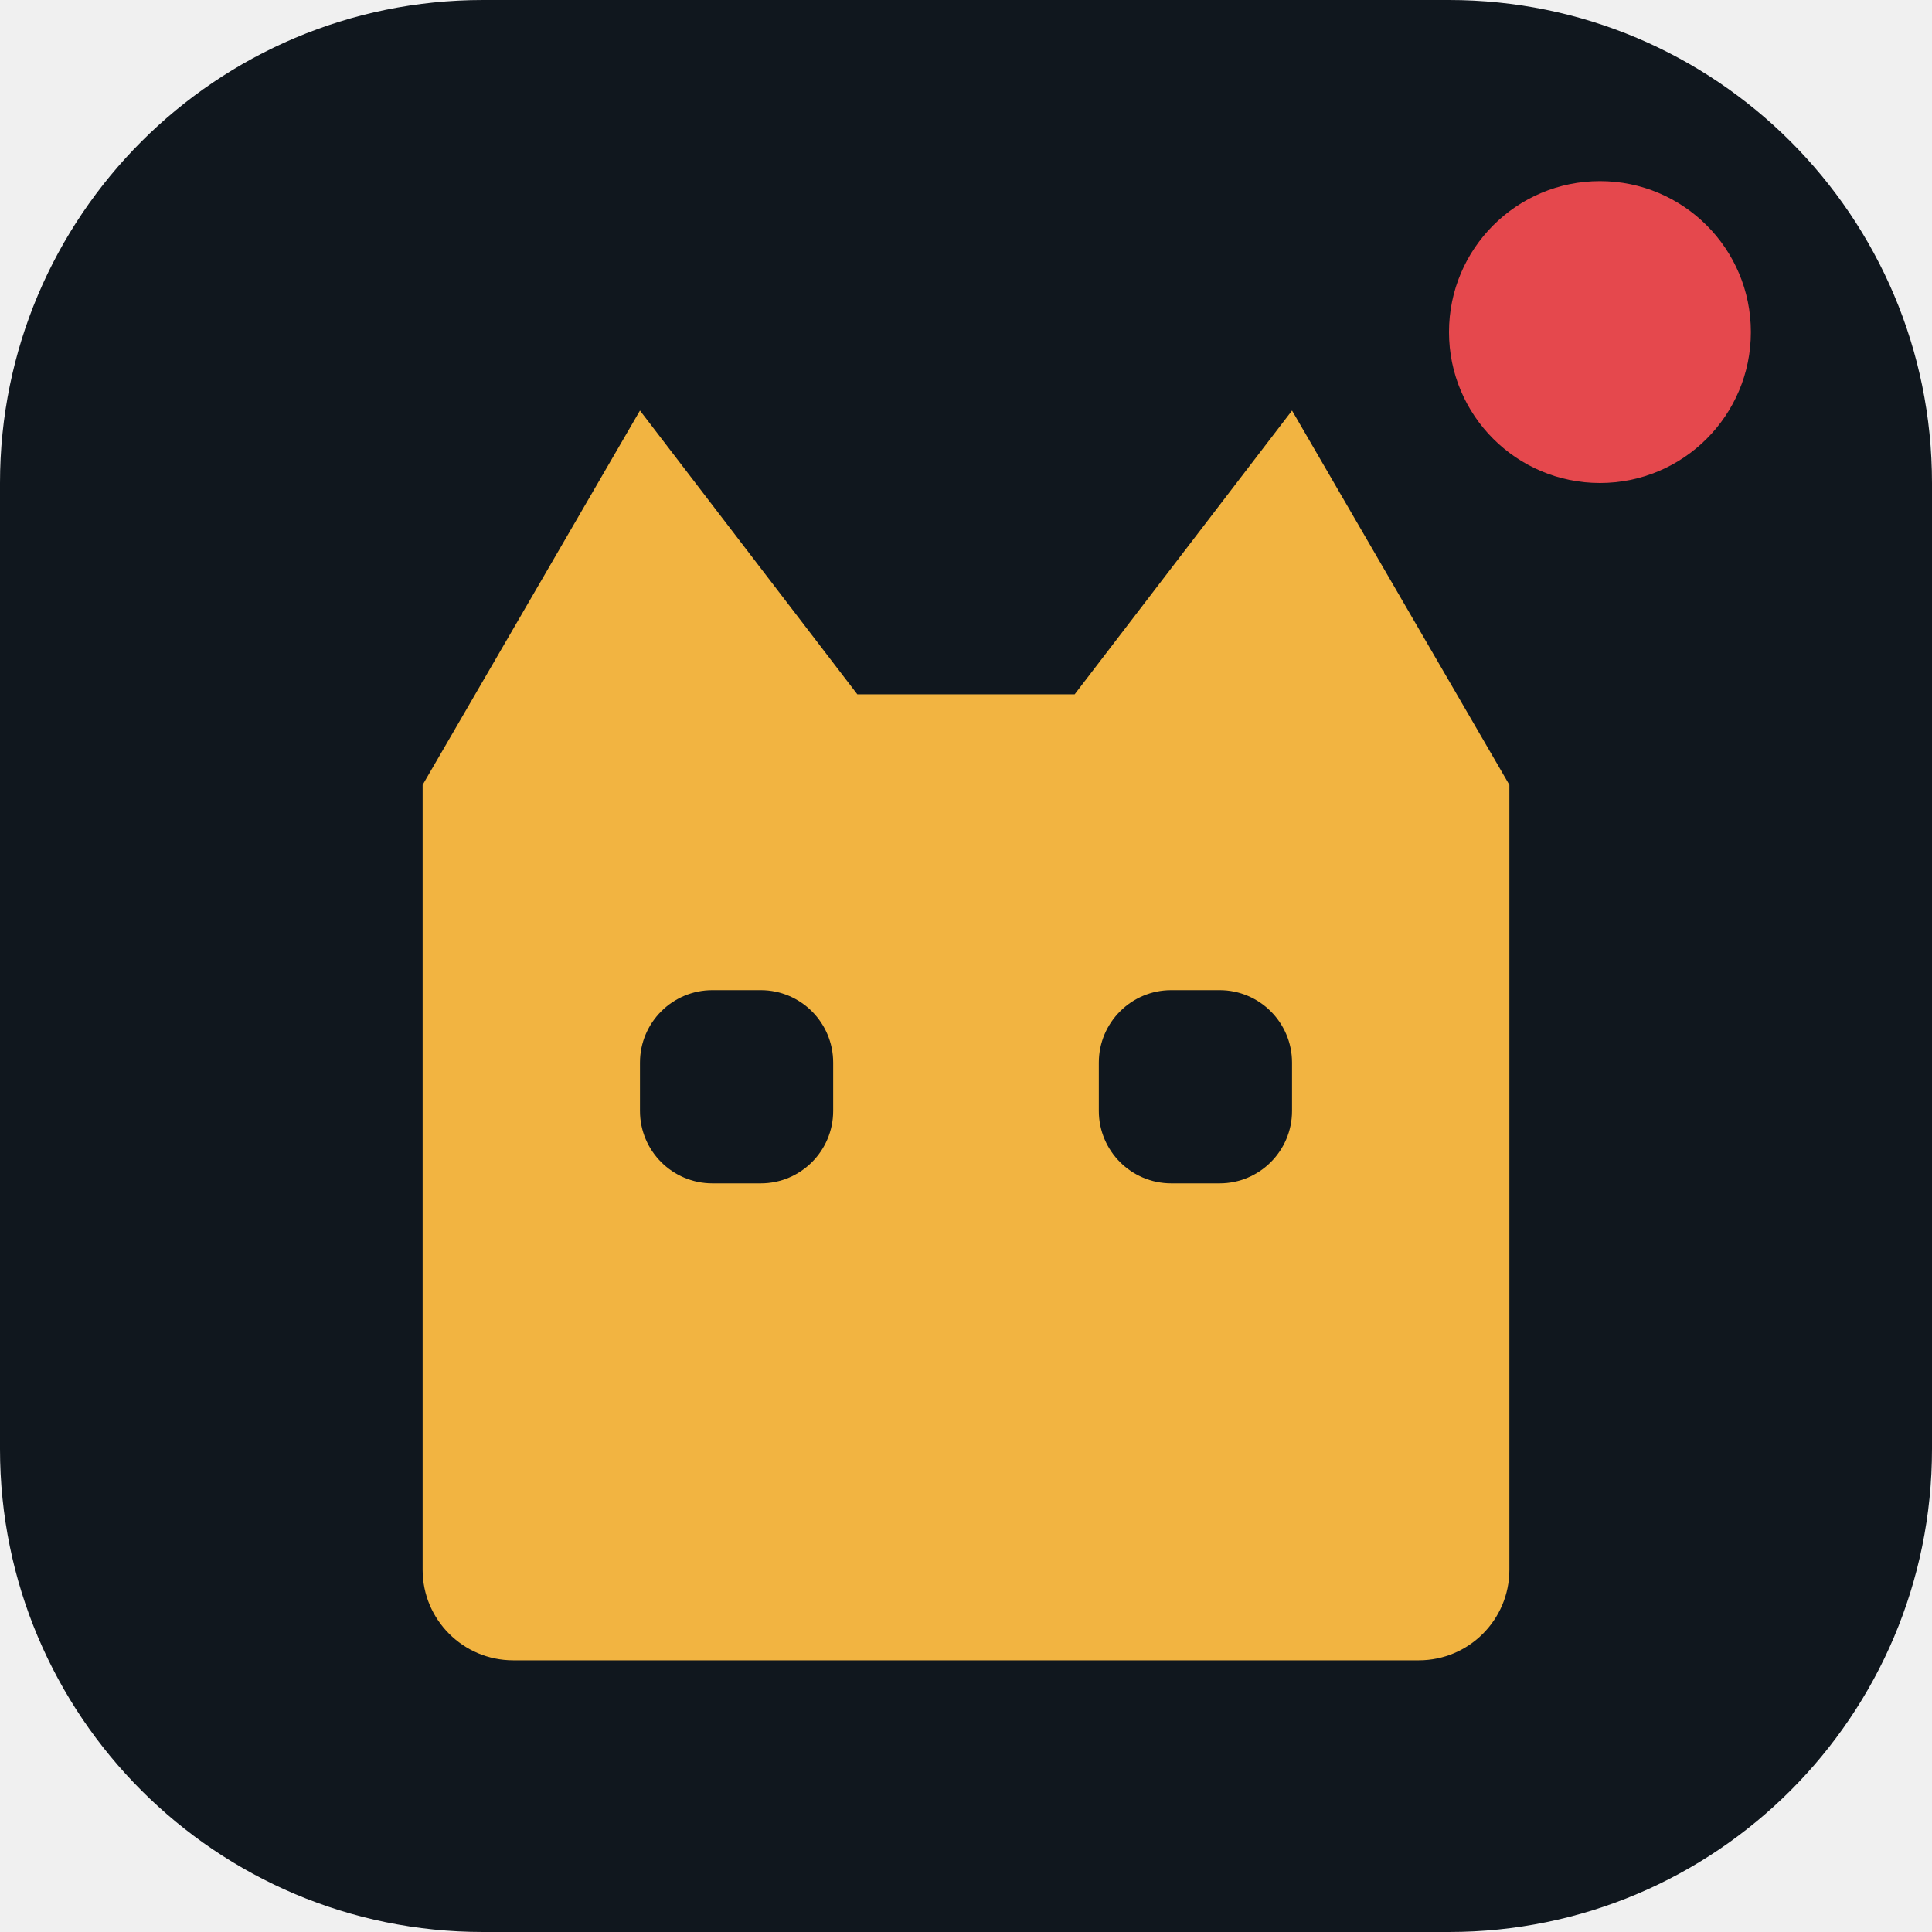
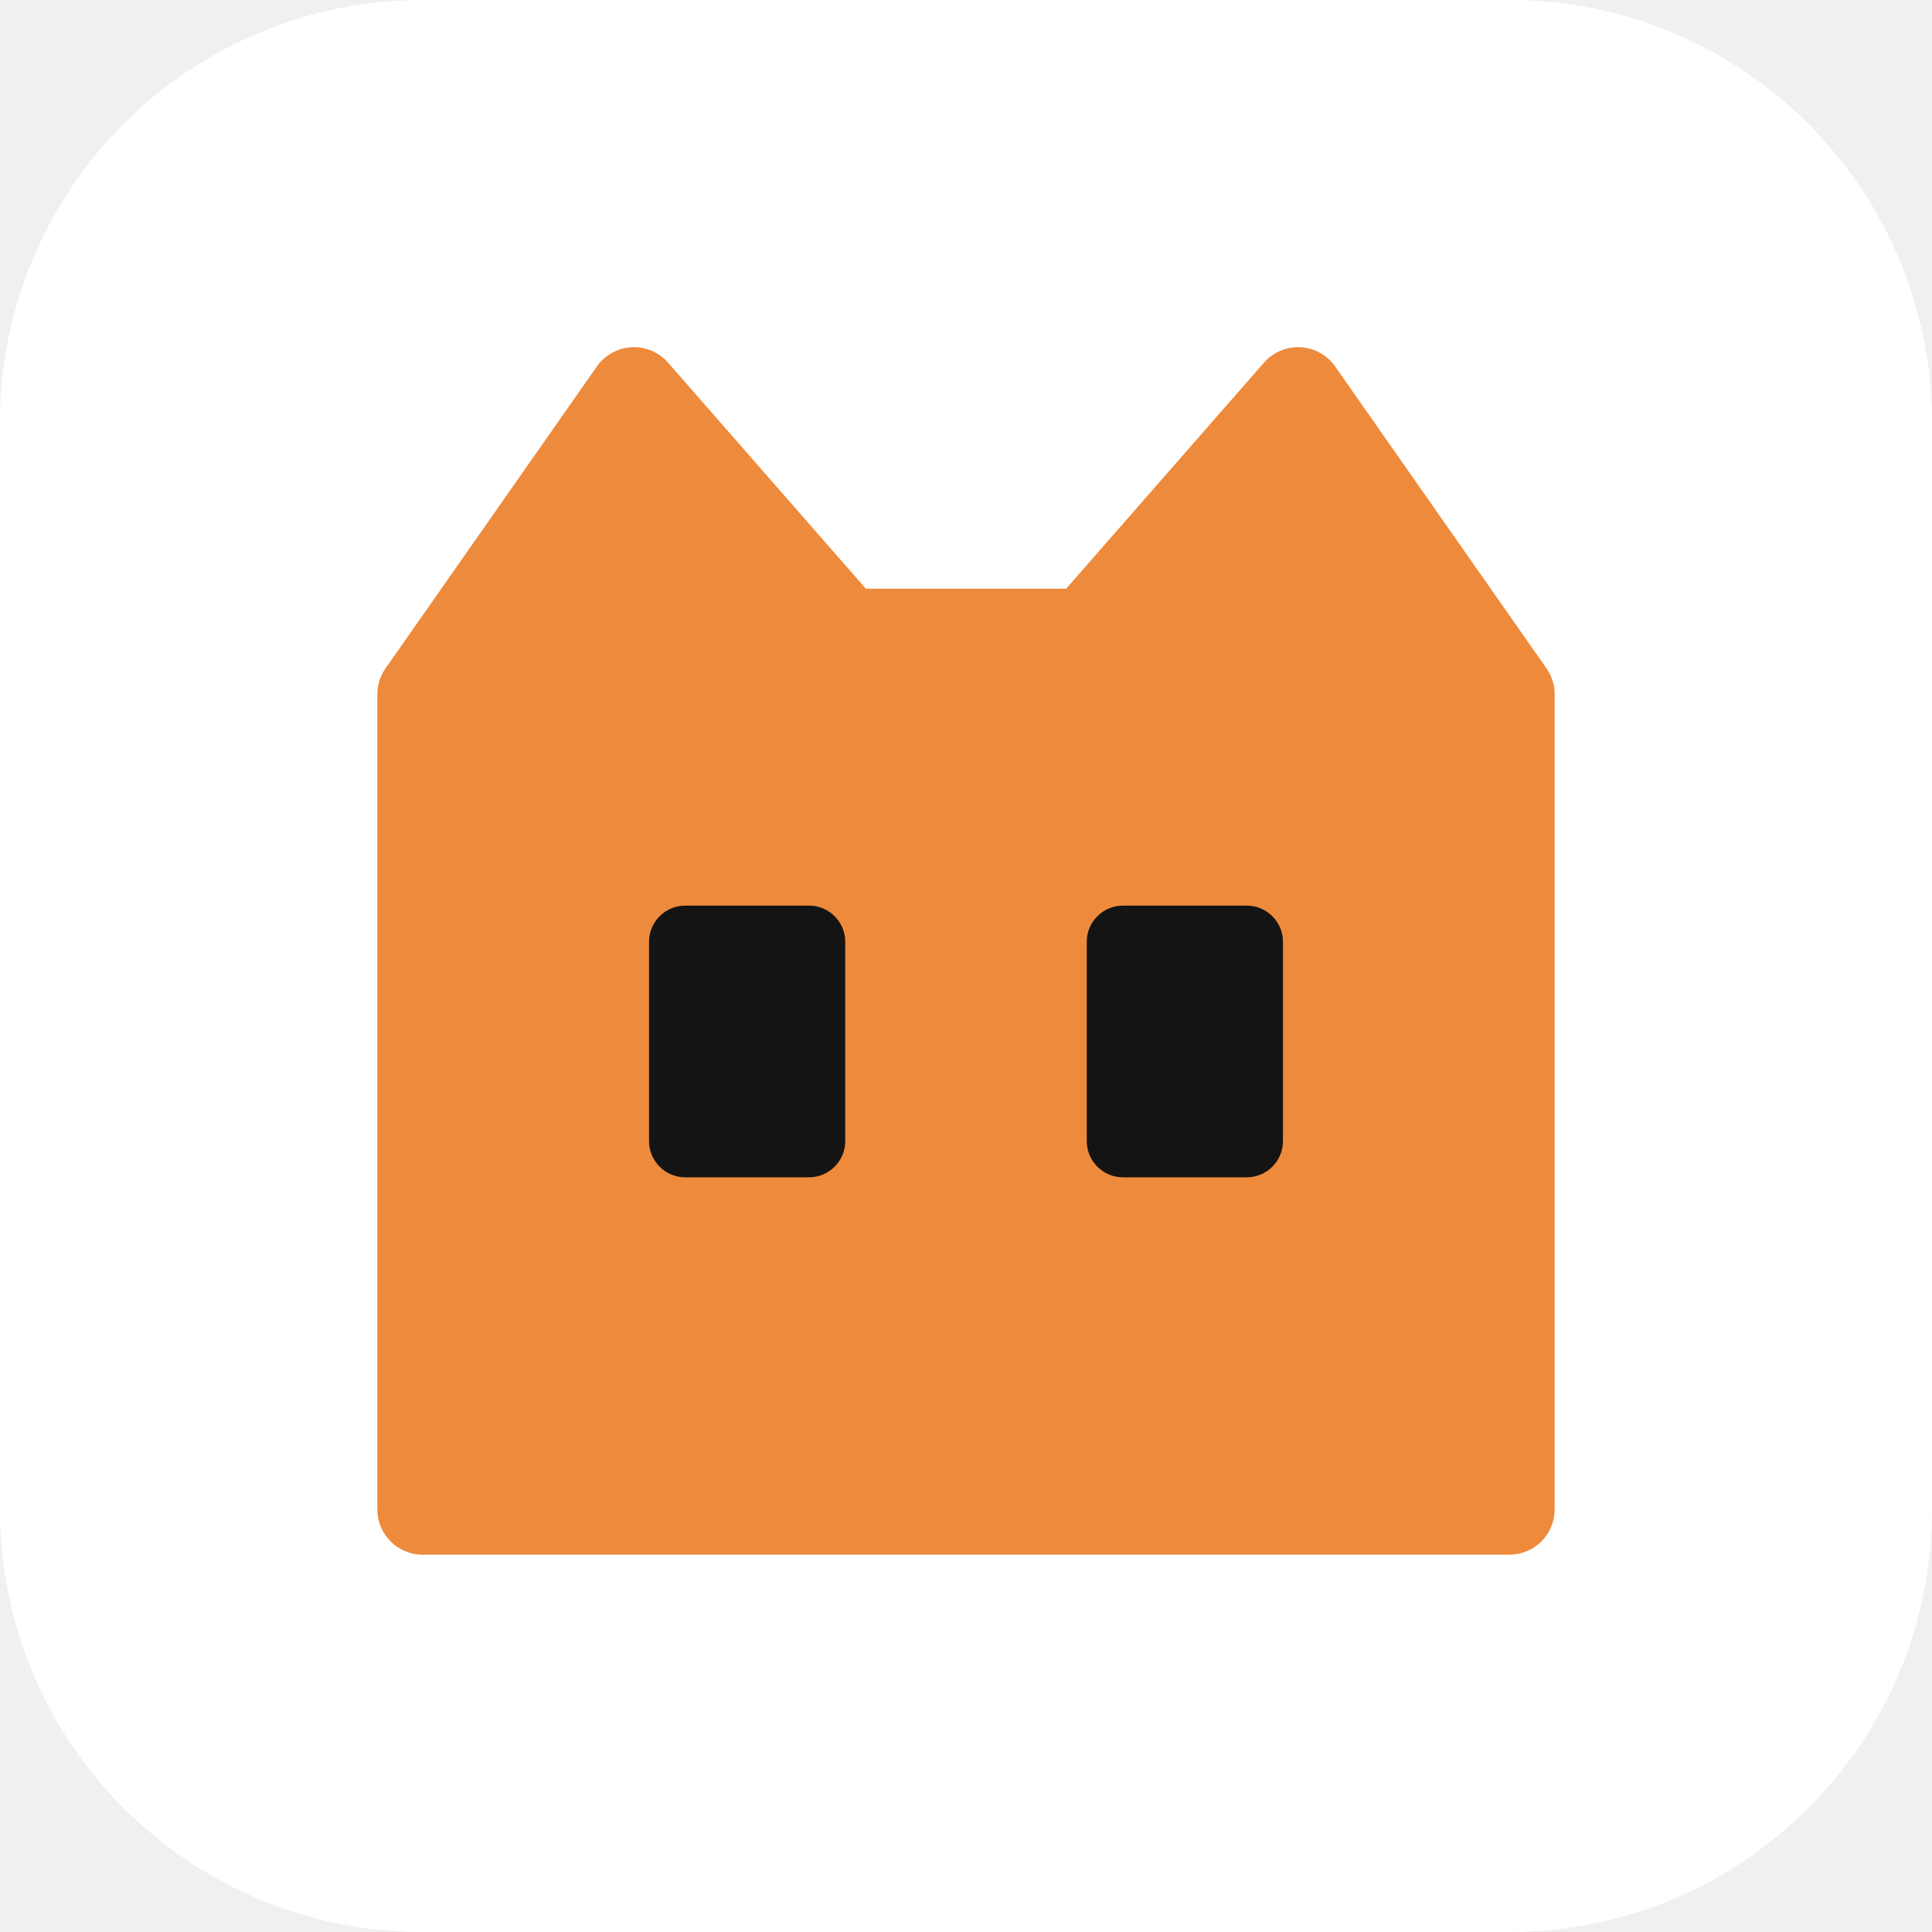
- <svg xmlns="http://www.w3.org/2000/svg" viewBox="0 0 32 32">
-   <rect width="32" height="32" rx="8" fill="#10171E" />
-   <path d="M7 26V13l3.6-6.2 3.6 4.7h3.6l3.6-4.7L25 13v13a1.5 1.5 0 0 1-1.5 1.5h-15A1.5 1.5 0 0 1 7 26z" fill="#F2B441" />
-   <rect x="10.6" y="16.4" width="3.2" height="3.2" rx="1.2" fill="#10171E" />
-   <rect x="18.2" y="16.4" width="3.2" height="3.2" rx="1.2" fill="#10171E" />
-   <circle cx="26.5" cy="5.5" r="2.5" fill="#E5484D" />
+ <svg xmlns="http://www.w3.org/2000/svg" viewBox="0 0 64 64">
+   <rect width="64" height="64" rx="14" fill="#FFFFFF" />
+   <path d="M14 50 V23 L21 13 L28 21 H36 L43 13 L50 23 V50 Z" fill="#EE8A3C" stroke="#EE8A3C" stroke-width="3" stroke-linejoin="round" />
+   <rect x="21.5" y="30" width="6.5" height="9" rx="1.2" fill="#141414" />
+   <rect x="36" y="30" width="6.5" height="9" rx="1.2" fill="#141414" />
</svg>
